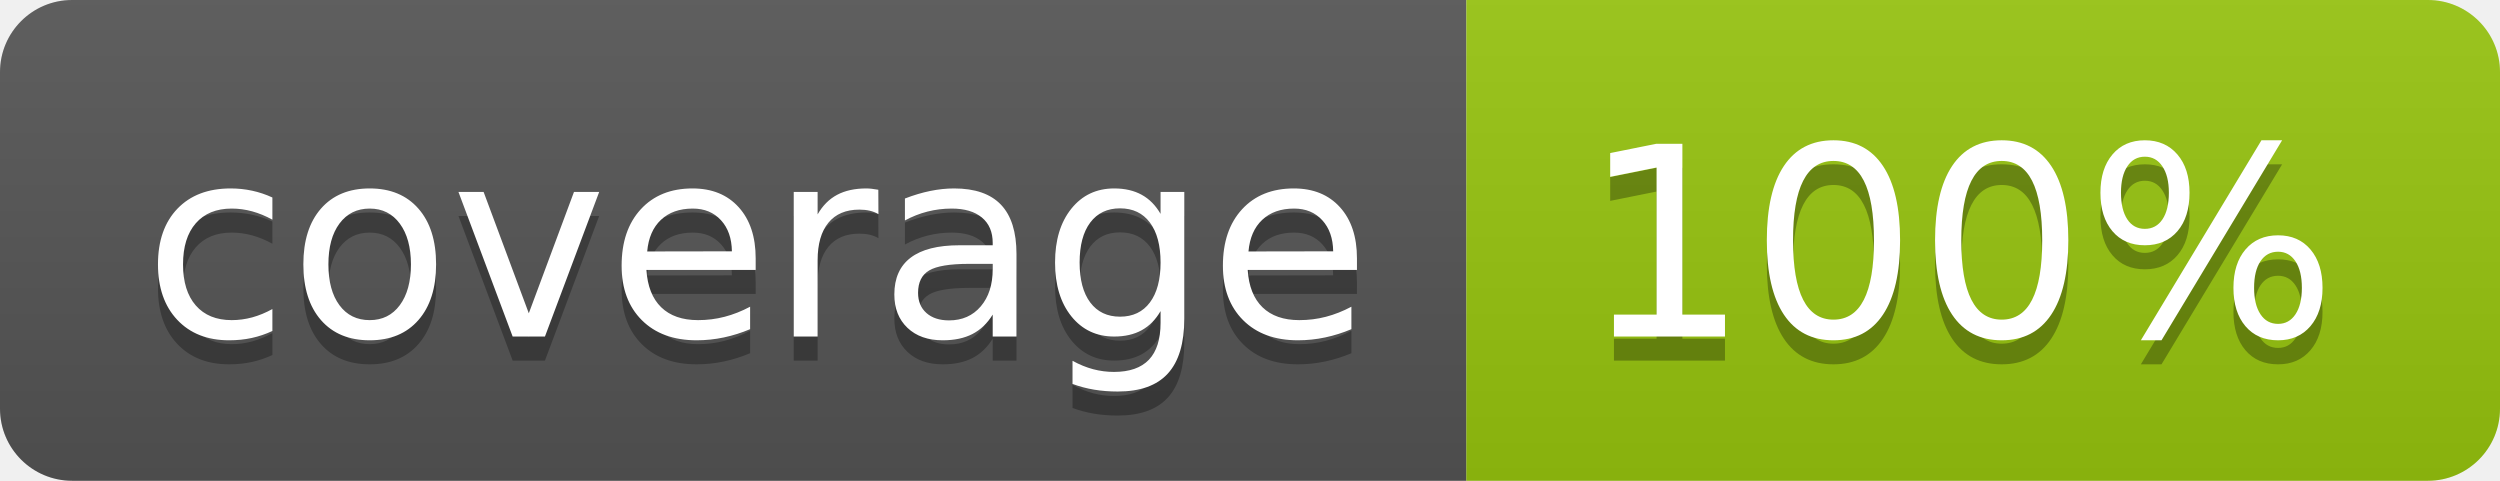
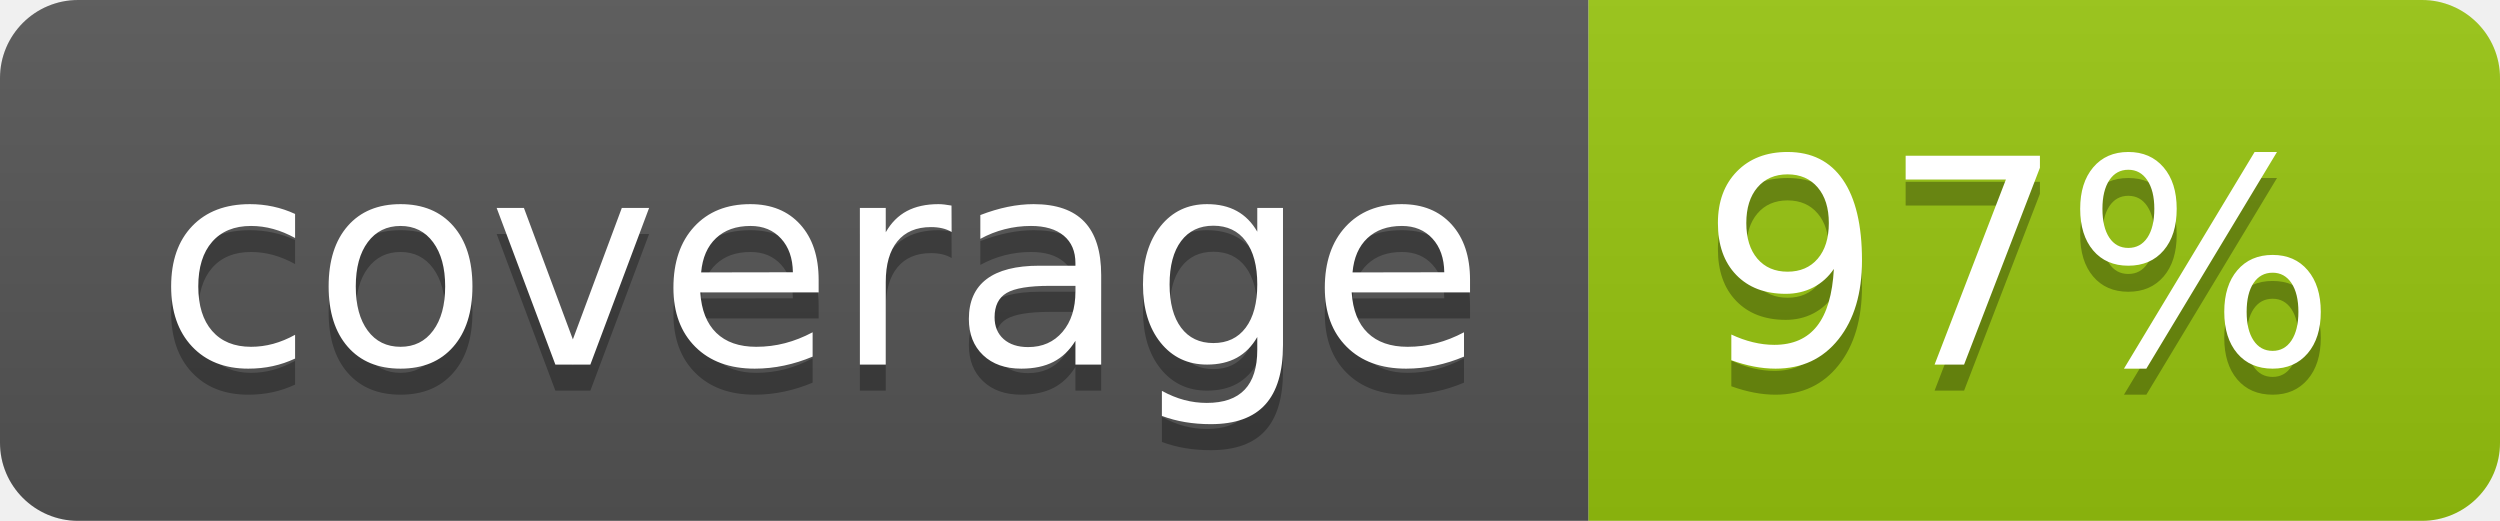
- <svg xmlns="http://www.w3.org/2000/svg" width="104" height="20">
+ <svg xmlns="http://www.w3.org/2000/svg" width="96" height="20">
  <linearGradient id="b" x2="0" y2="100%">
    <stop offset="0" stop-color="#bbb" stop-opacity=".1" />
    <stop offset="1" stop-opacity=".1" />
  </linearGradient>
  <clipPath id="a">
-     <rect width="104" height="20" rx="3" fill="#fff" />
+     <rect width="96" height="20" rx="3" fill="#fff" />
  </clipPath>
  <g clip-path="url(#a)">
    <path fill="#555" d="M0 0h61v20H0z" />
-     <path fill="#97C50F" d="M61 0h43v20H61z" />
-     <path fill="url(#b)" d="M0 0h104v20H0z" />
+     <path fill="#97C50F" d="M61 0h35v20H61z" />
+     <path fill="url(#b)" d="M0 0h96v20H0z" />
  </g>
  <g fill="#fff" text-anchor="middle" font-family="DejaVu Sans,Verdana,Geneva,sans-serif" font-size="110">
    <text x="315" y="150" fill="#010101" fill-opacity=".3" transform="scale(.1)" textLength="510">coverage</text>
    <text x="315" y="140" transform="scale(.1)" textLength="510">coverage</text>
-     <text x="815" y="150" fill="#010101" fill-opacity=".3" transform="scale(.1)" textLength="330">100%</text>
-     <text x="815" y="140" transform="scale(.1)" textLength="330">100%</text>
+     <text x="775" y="150" fill="#010101" fill-opacity=".3" transform="scale(.1)" textLength="250">97%</text>
+     <text x="775" y="140" transform="scale(.1)" textLength="250">97%</text>
  </g>
</svg>
